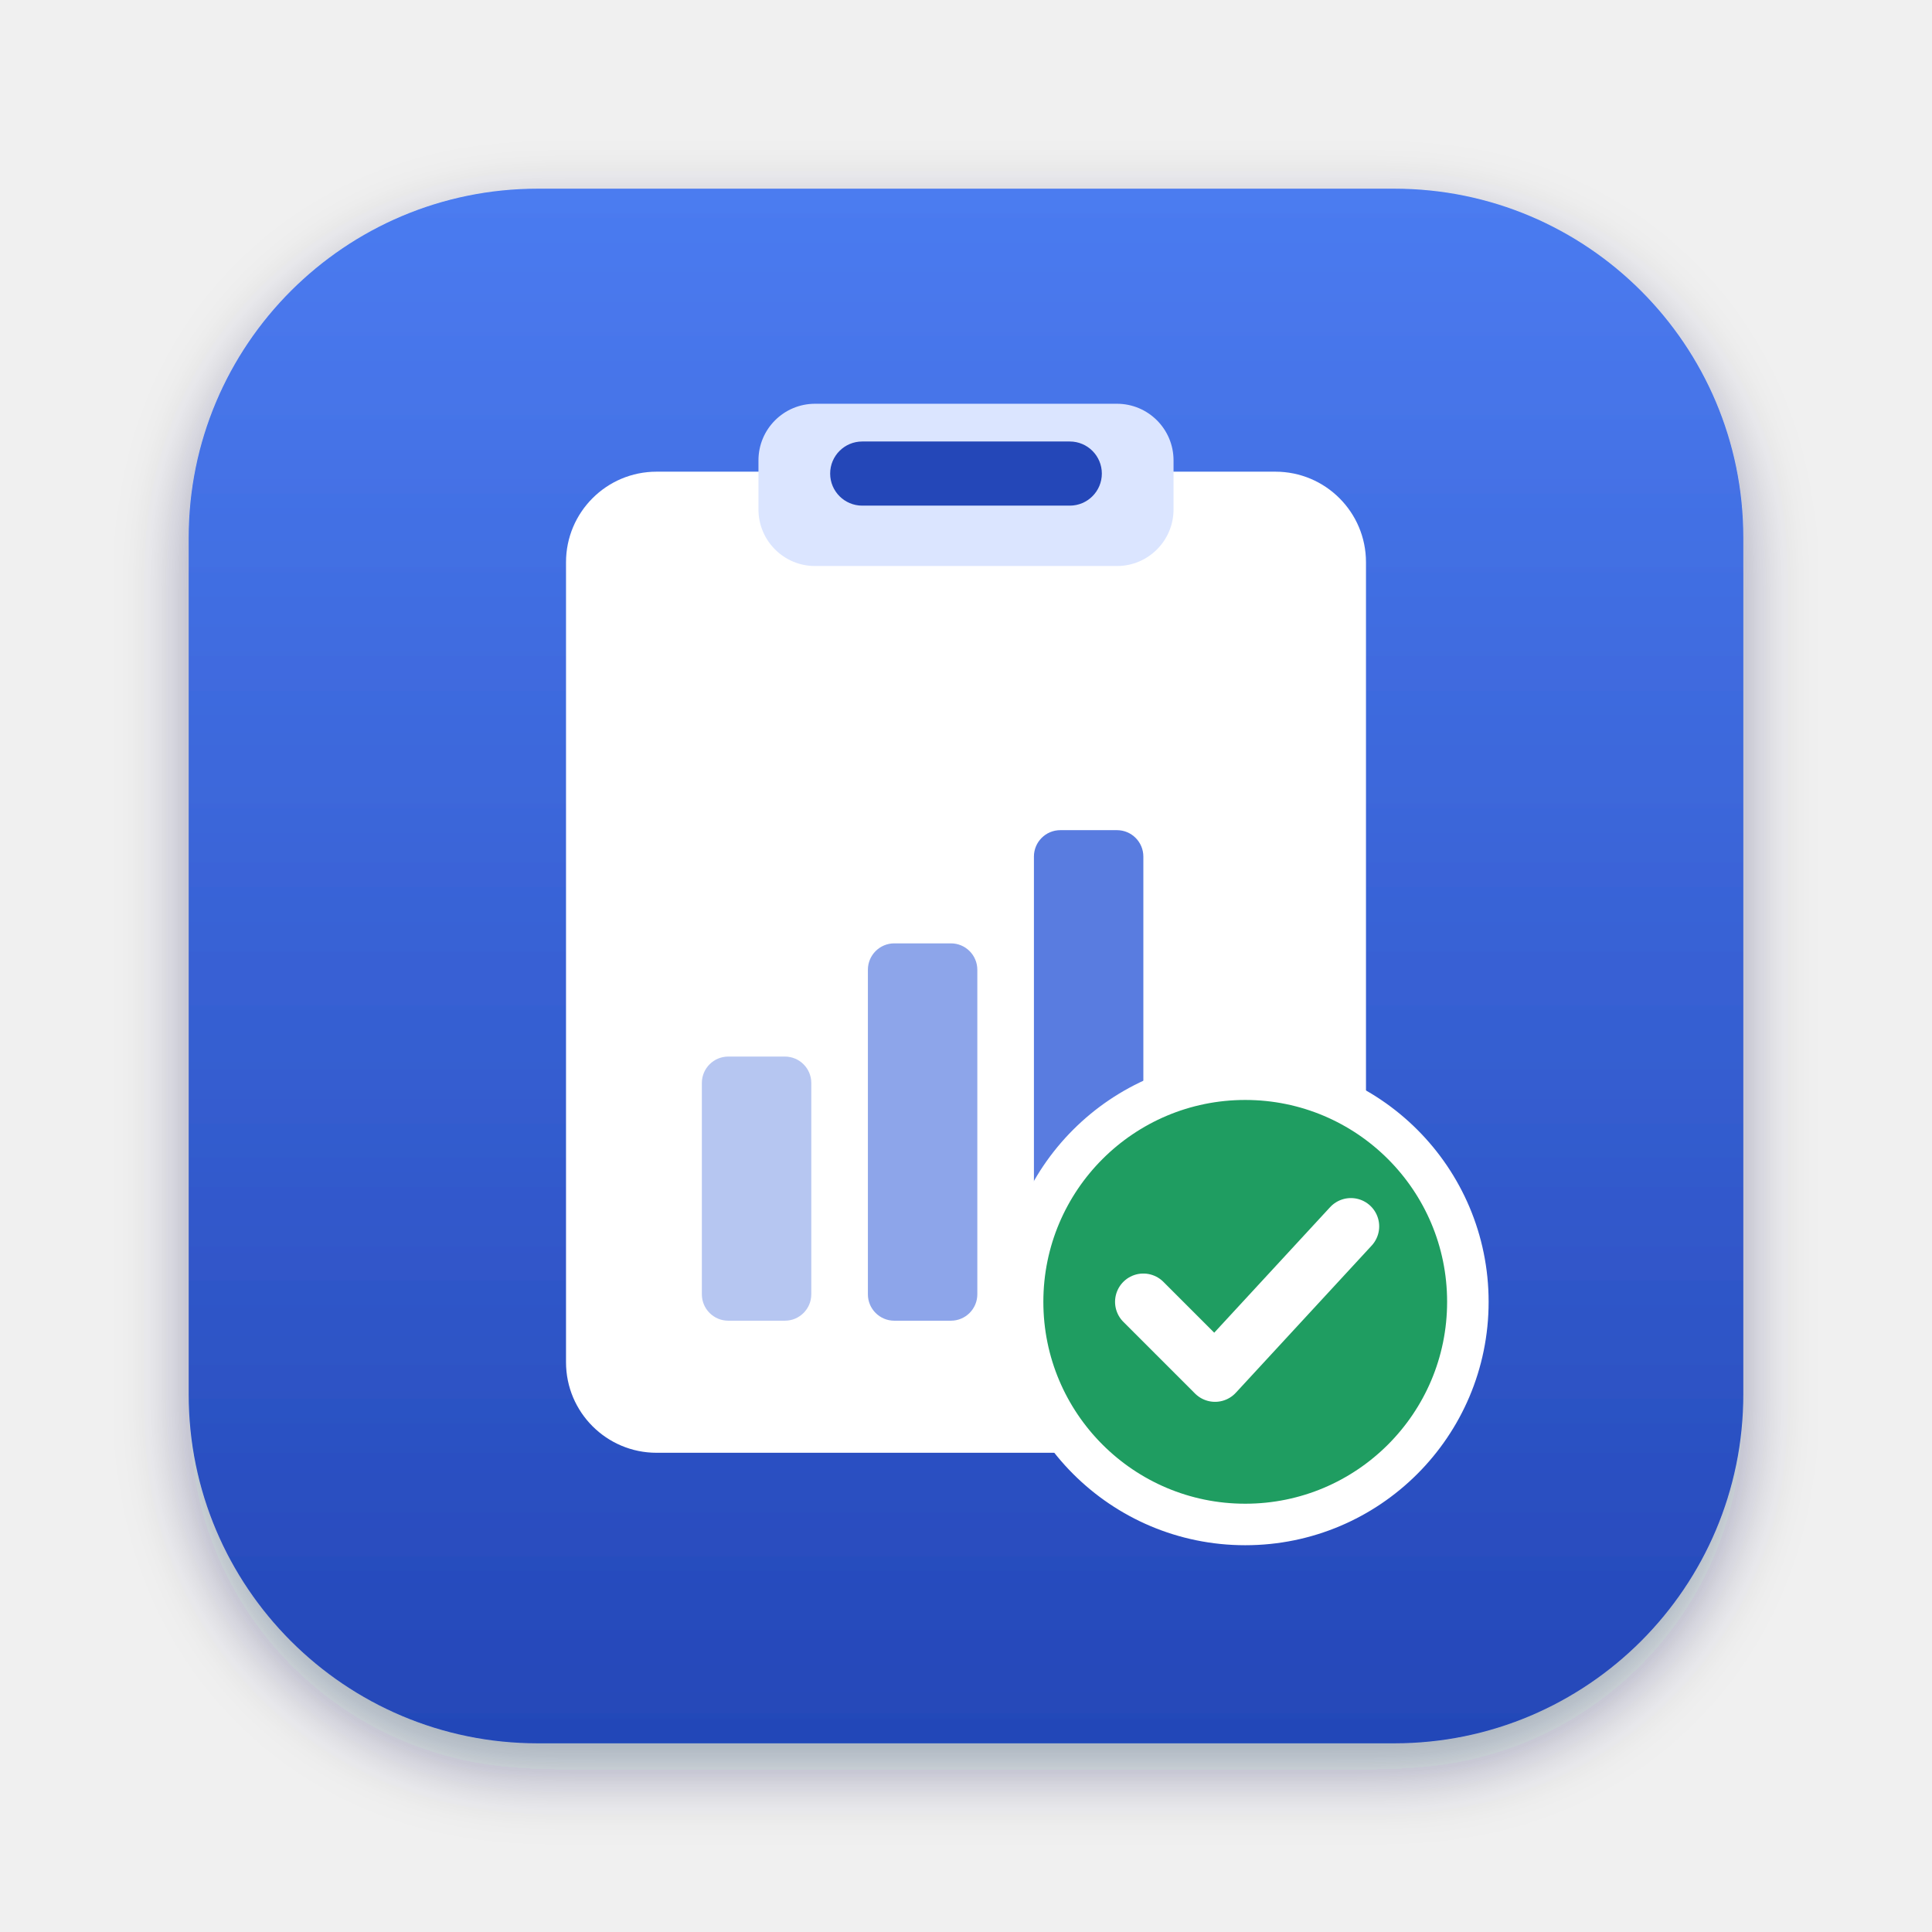
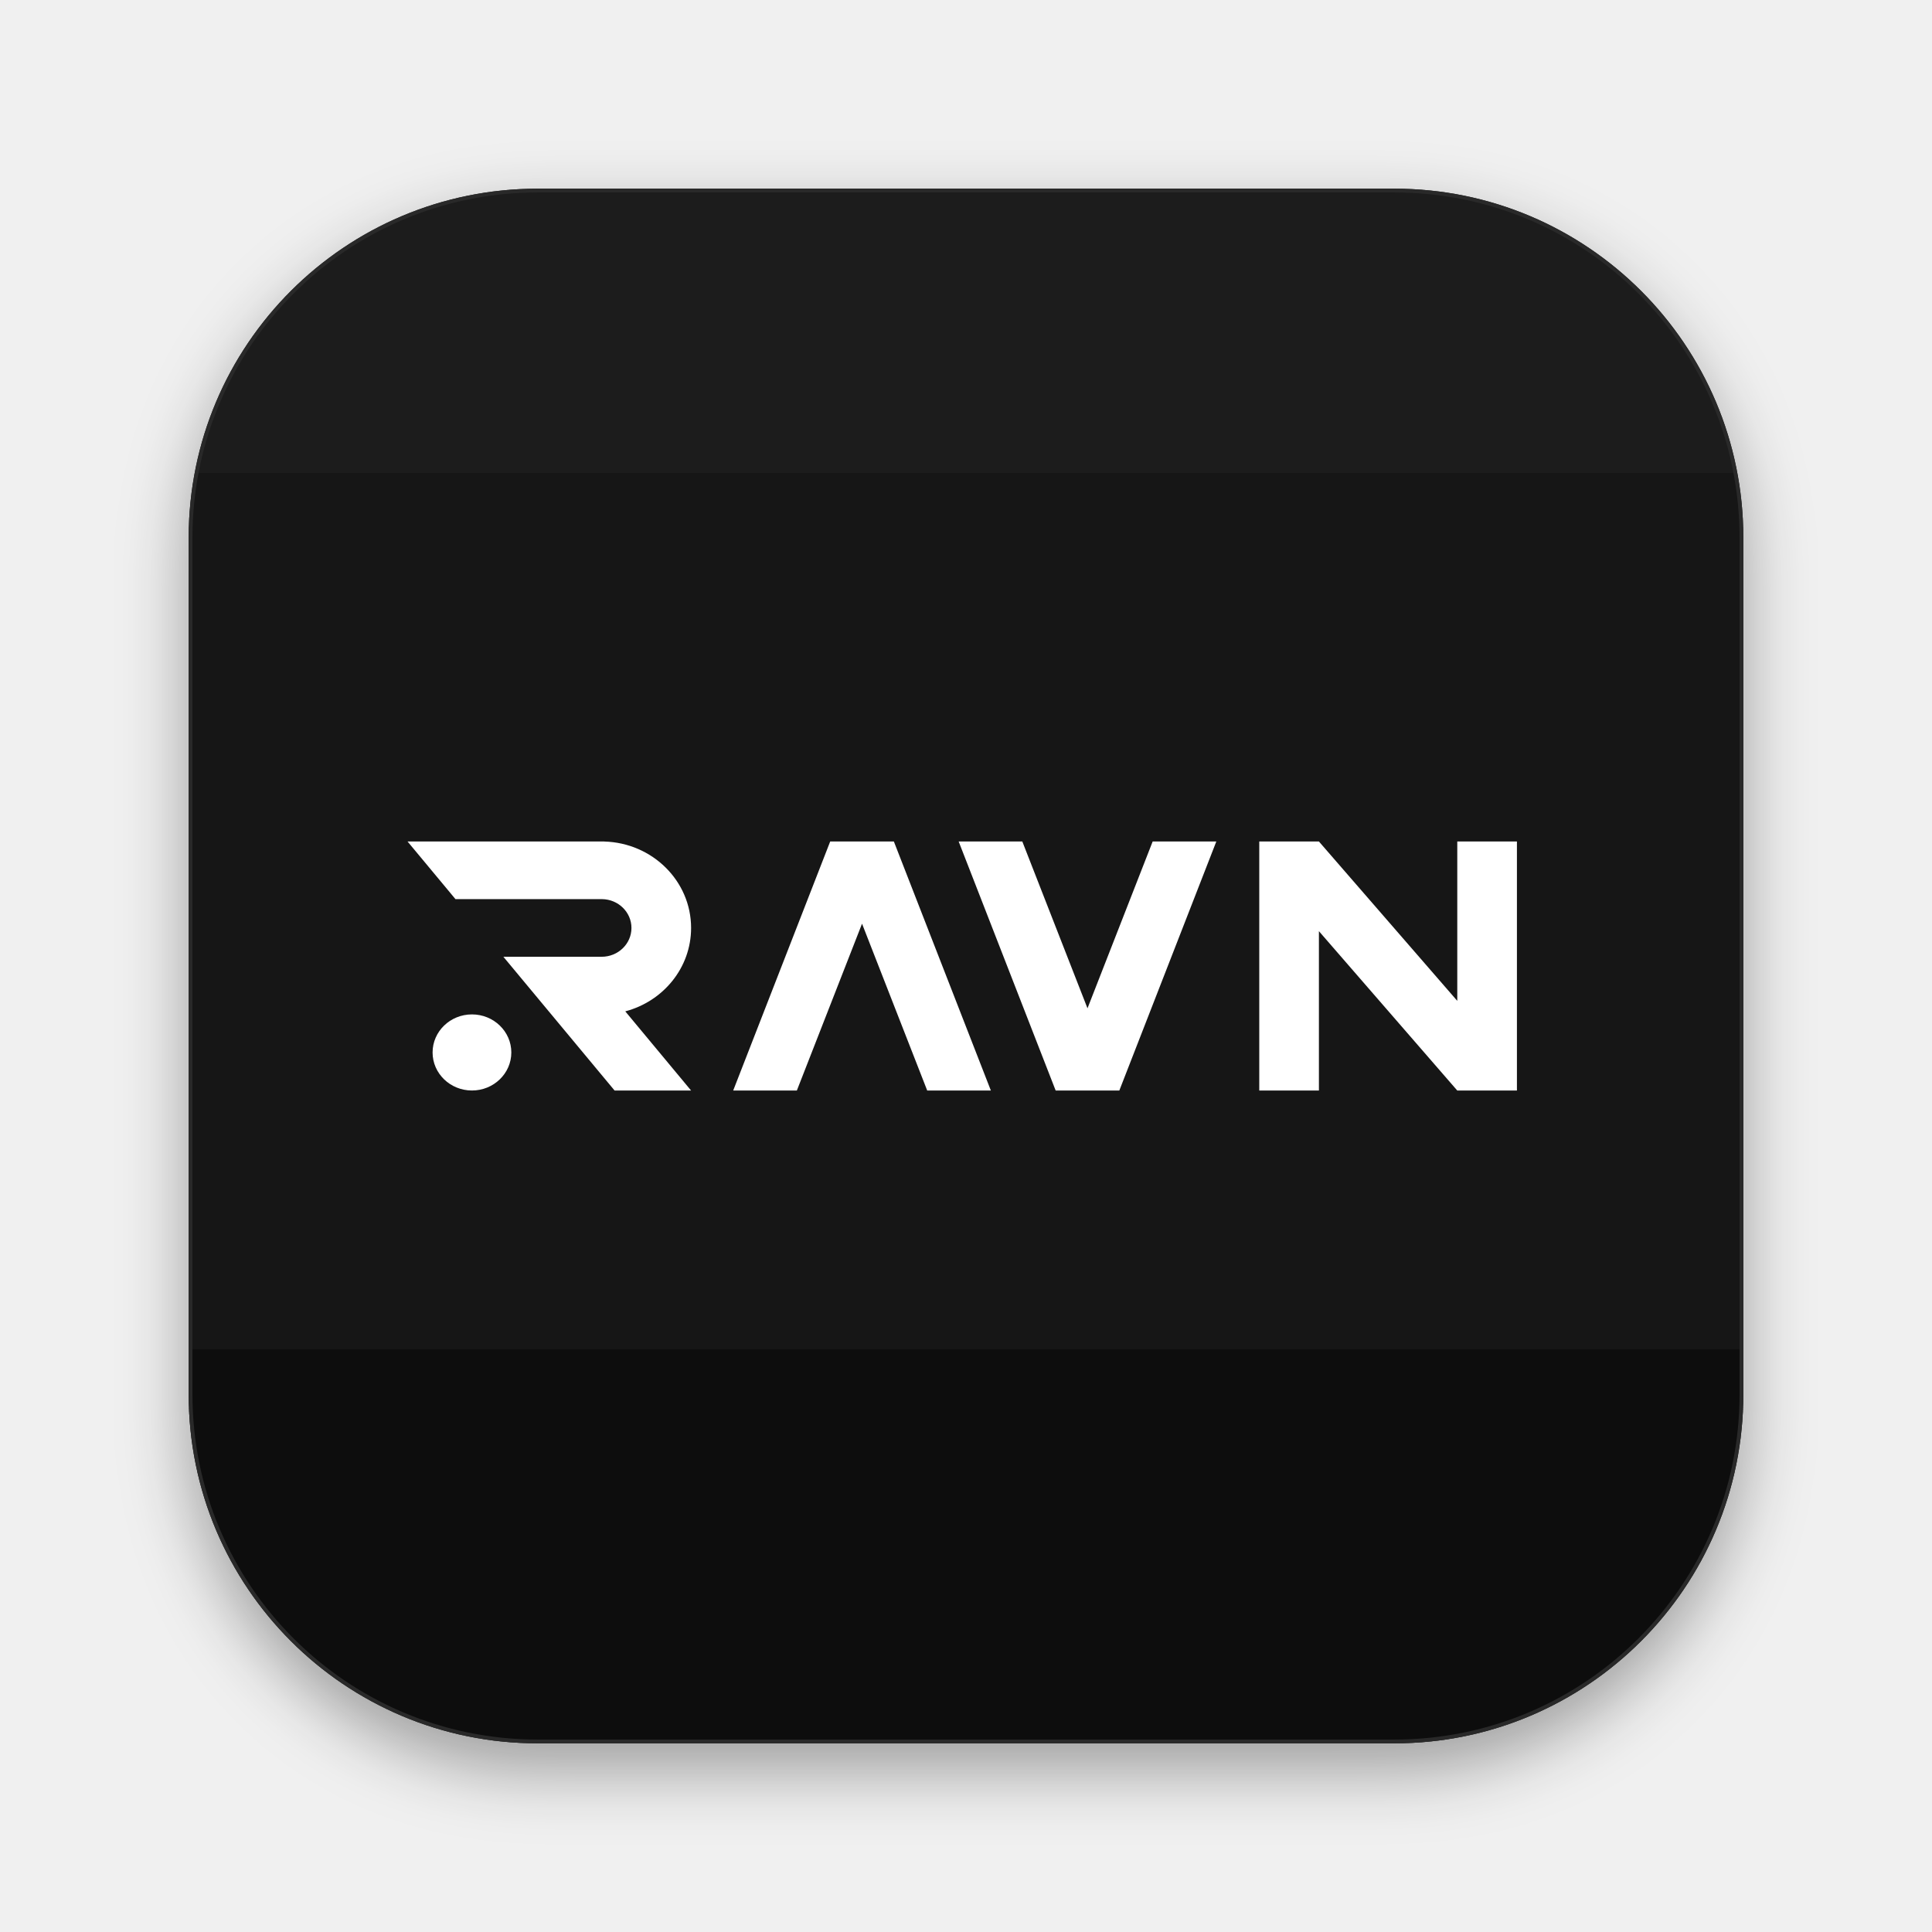
<svg xmlns="http://www.w3.org/2000/svg" width="1024" height="1024" viewBox="0 0 1024 1024">
  <defs>
    <linearGradient id="bg" x1="0" y1="0" x2="0" y2="1">
-       <stop offset="0" stop-color="#4b7bf0" />
-       <stop offset="1" stop-color="#2447b8" />
+       <stop offset="0" stop-color="#1C1C1C" />
+       <stop offset="1" stop-color="#0E0E0E" />
    </linearGradient>
    <filter id="sh" x="-10%" y="-10%" width="120%" height="130%">
-       <feDropShadow dx="0" dy="14" stdDeviation="18" flood-color="#0b1a4a" flood-opacity=".35" />
+       <feDropShadow dx="0" dy="14" stdDeviation="18" flood-color="#000" flood-opacity=".35" />
    </filter>
  </defs>
  <rect x="100" y="100" width="824" height="824" rx="185" fill="url(#bg)" filter="url(#sh)" />
-   <rect x="300" y="250" width="424" height="520" rx="48" fill="#fff" />
-   <rect x="402" y="214" width="220" height="86" rx="30" fill="#dbe5ff" />
-   <rect x="440" y="234" width="144" height="34" rx="17" fill="#2447b8" />
-   <rect x="372" y="560" width="58" height="140" rx="14" fill="#2f5bd8" opacity=".35" />
-   <rect x="460" y="500" width="58" height="200" rx="14" fill="#2f5bd8" opacity=".55" />
-   <rect x="548" y="440" width="58" height="260" rx="14" fill="#2f5bd8" opacity=".8" />
-   <circle cx="660" cy="690" r="118" fill="#1f9d61" stroke="#fff" stroke-width="22" />
-   <path d="M606 690 l38 38 l72 -78" fill="none" stroke="#fff" stroke-width="30" stroke-linecap="round" stroke-linejoin="round" />
+   <rect x="101" y="101" width="822" height="822" rx="184" fill="none" stroke="#292929" stroke-width="2" />
+   <g transform="translate(216 446) scale(4)" fill="#FFFFFF">
+     <path d="M147.001 0.001H139.097V21.12L120.763 0.002H112.859V32.998H120.763V11.885L139.095 33.001L139.098 32.998H147.001V0.001Z" />
+     <path d="M94.316 33H85.881L73.027 0H81.461L90.098 22.106L98.735 0H107.169L94.316 33Z" />
+     <path d="M64.441 0H56.006L43.152 33H51.587L60.224 10.893L68.86 33H77.294L64.441 0Z" />
+     <path d="M28.852 22.51C33.878 21.183 37.574 16.738 37.574 11.458C37.574 5.24 32.448 0.179 26.059 0.006V0H7.65H0L6.35 7.637H7.65V7.639H25.778C27.933 7.669 29.671 9.367 29.671 11.457C29.671 13.567 27.902 15.277 25.72 15.277H22.838H12.7L27.436 33H37.572L28.852 22.51Z" />
+     <path d="M8.536 32.997C11.417 32.997 13.753 30.74 13.753 27.956C13.753 25.171 11.417 22.914 8.536 22.914C5.656 22.914 3.32 25.171 3.32 27.956C3.32 30.74 5.656 32.997 8.536 32.997Z" />
+   </g>
</svg>
